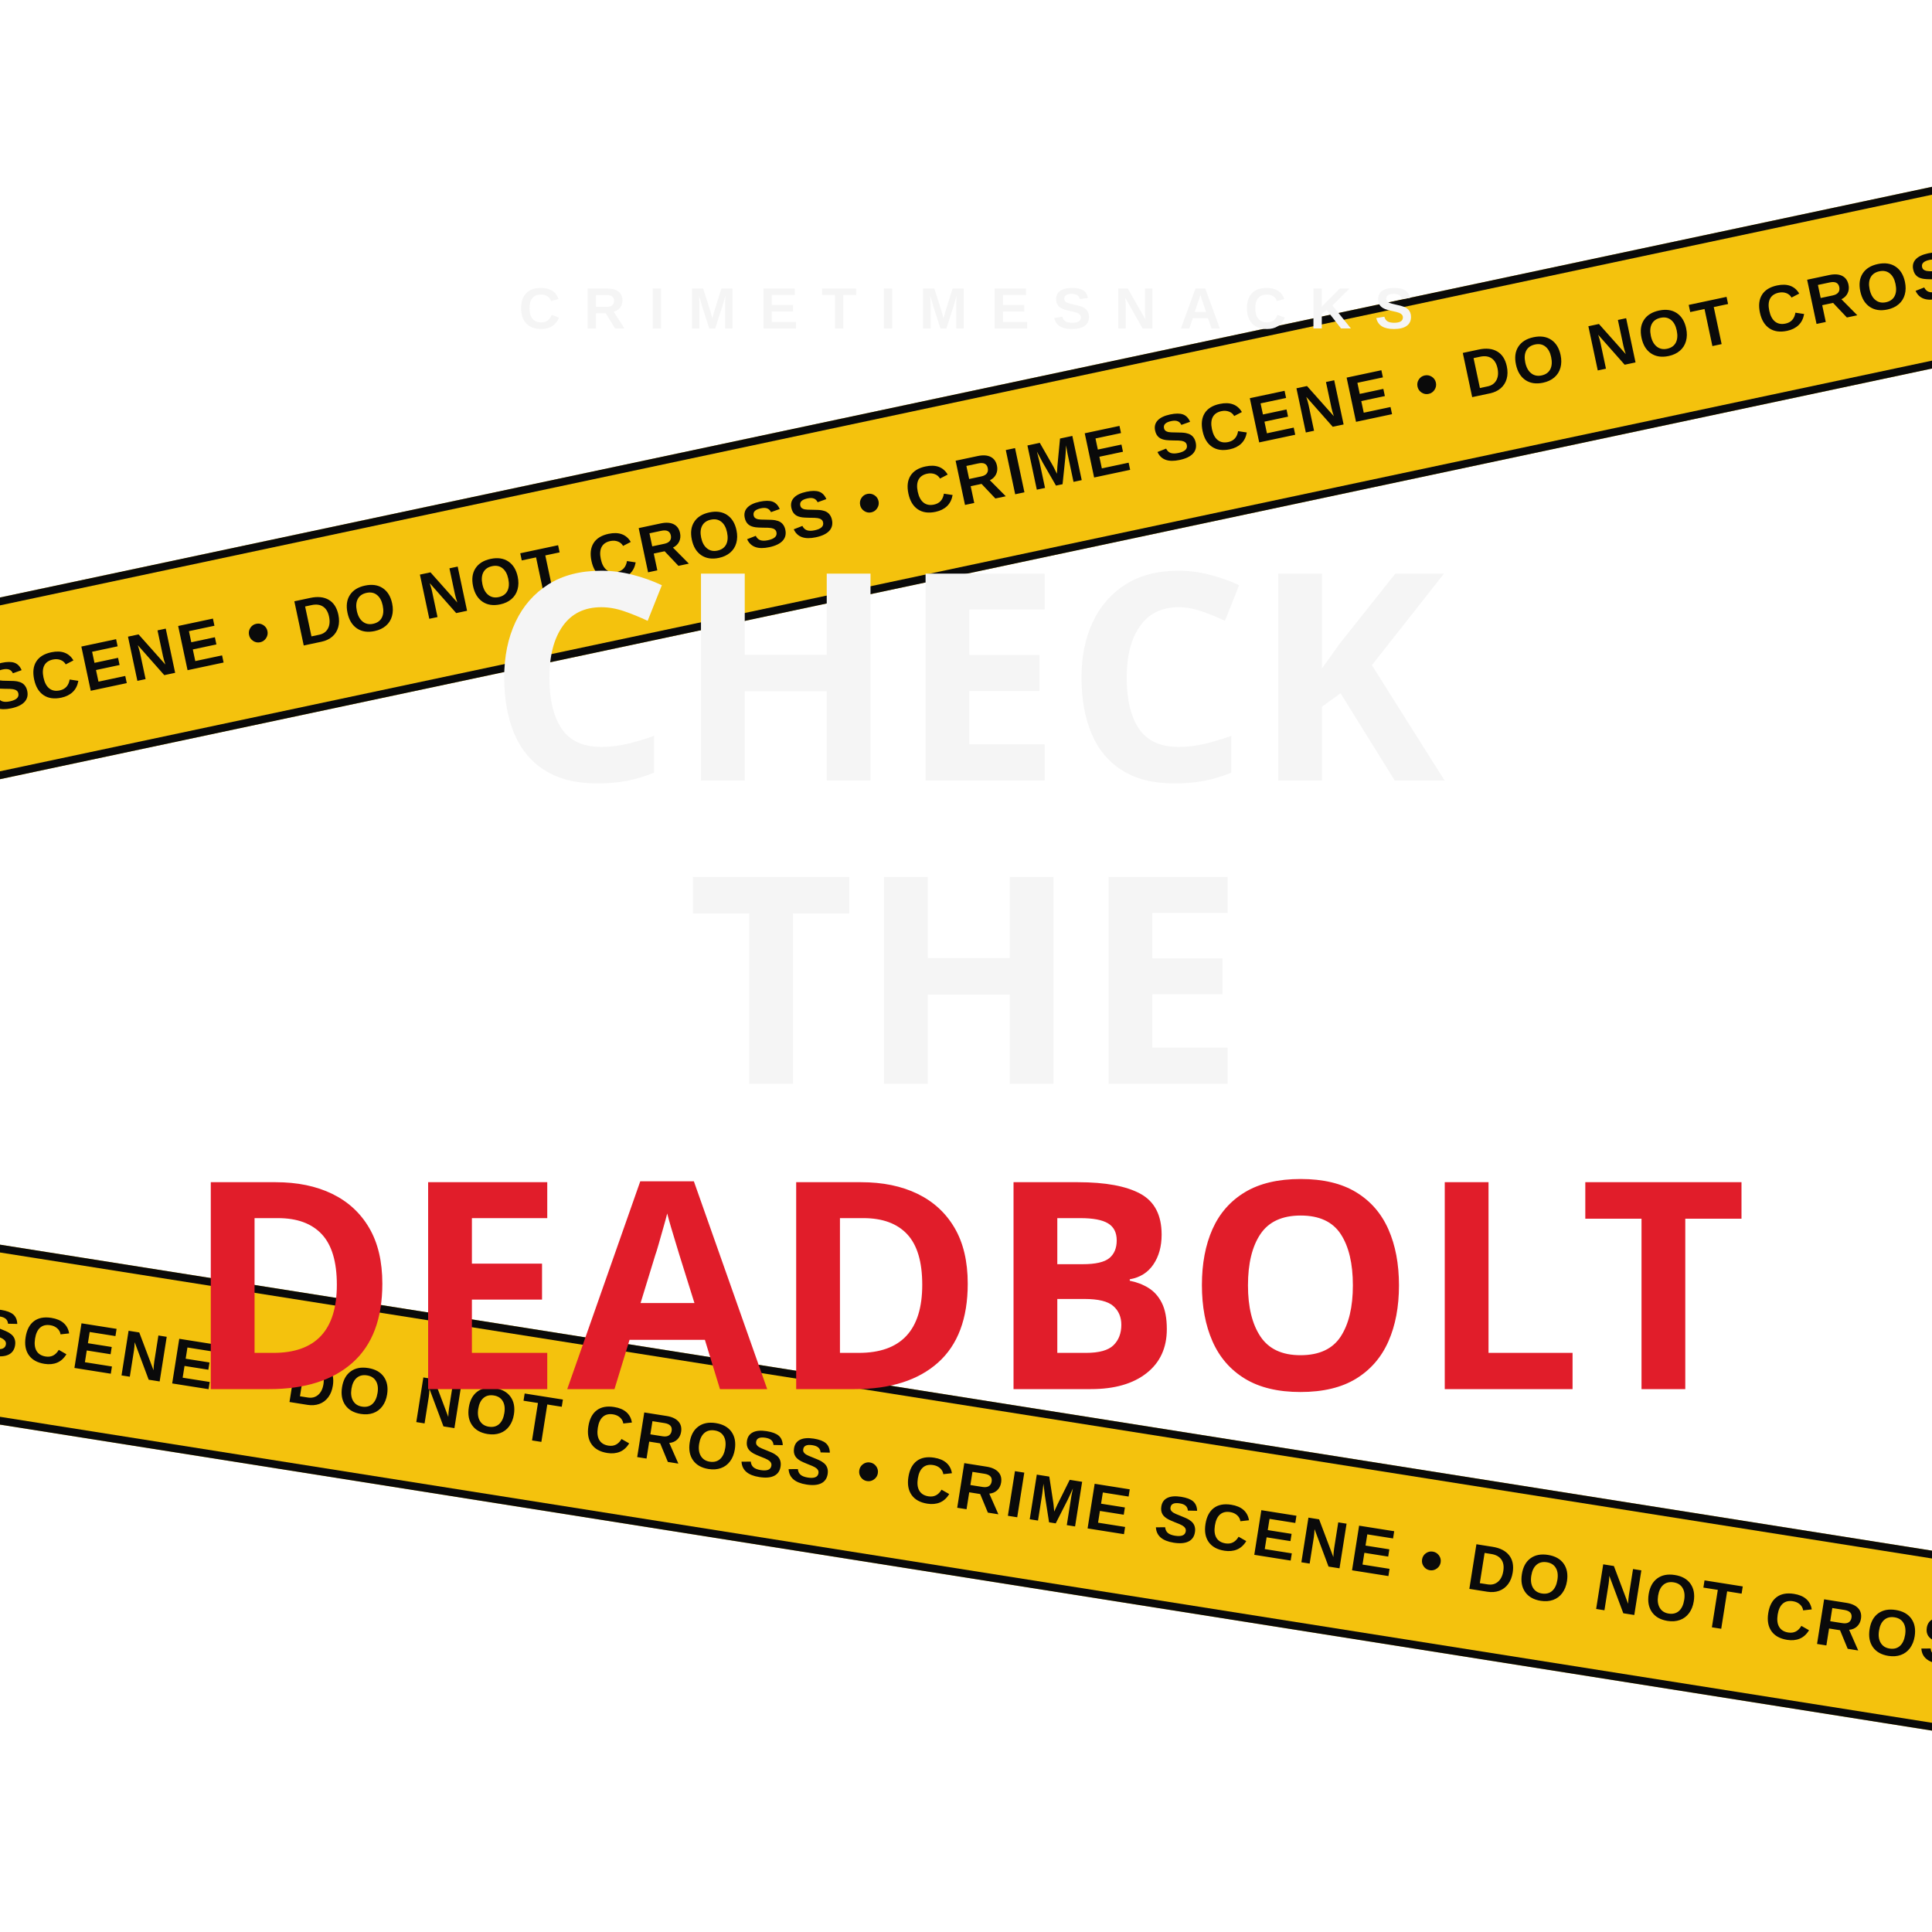
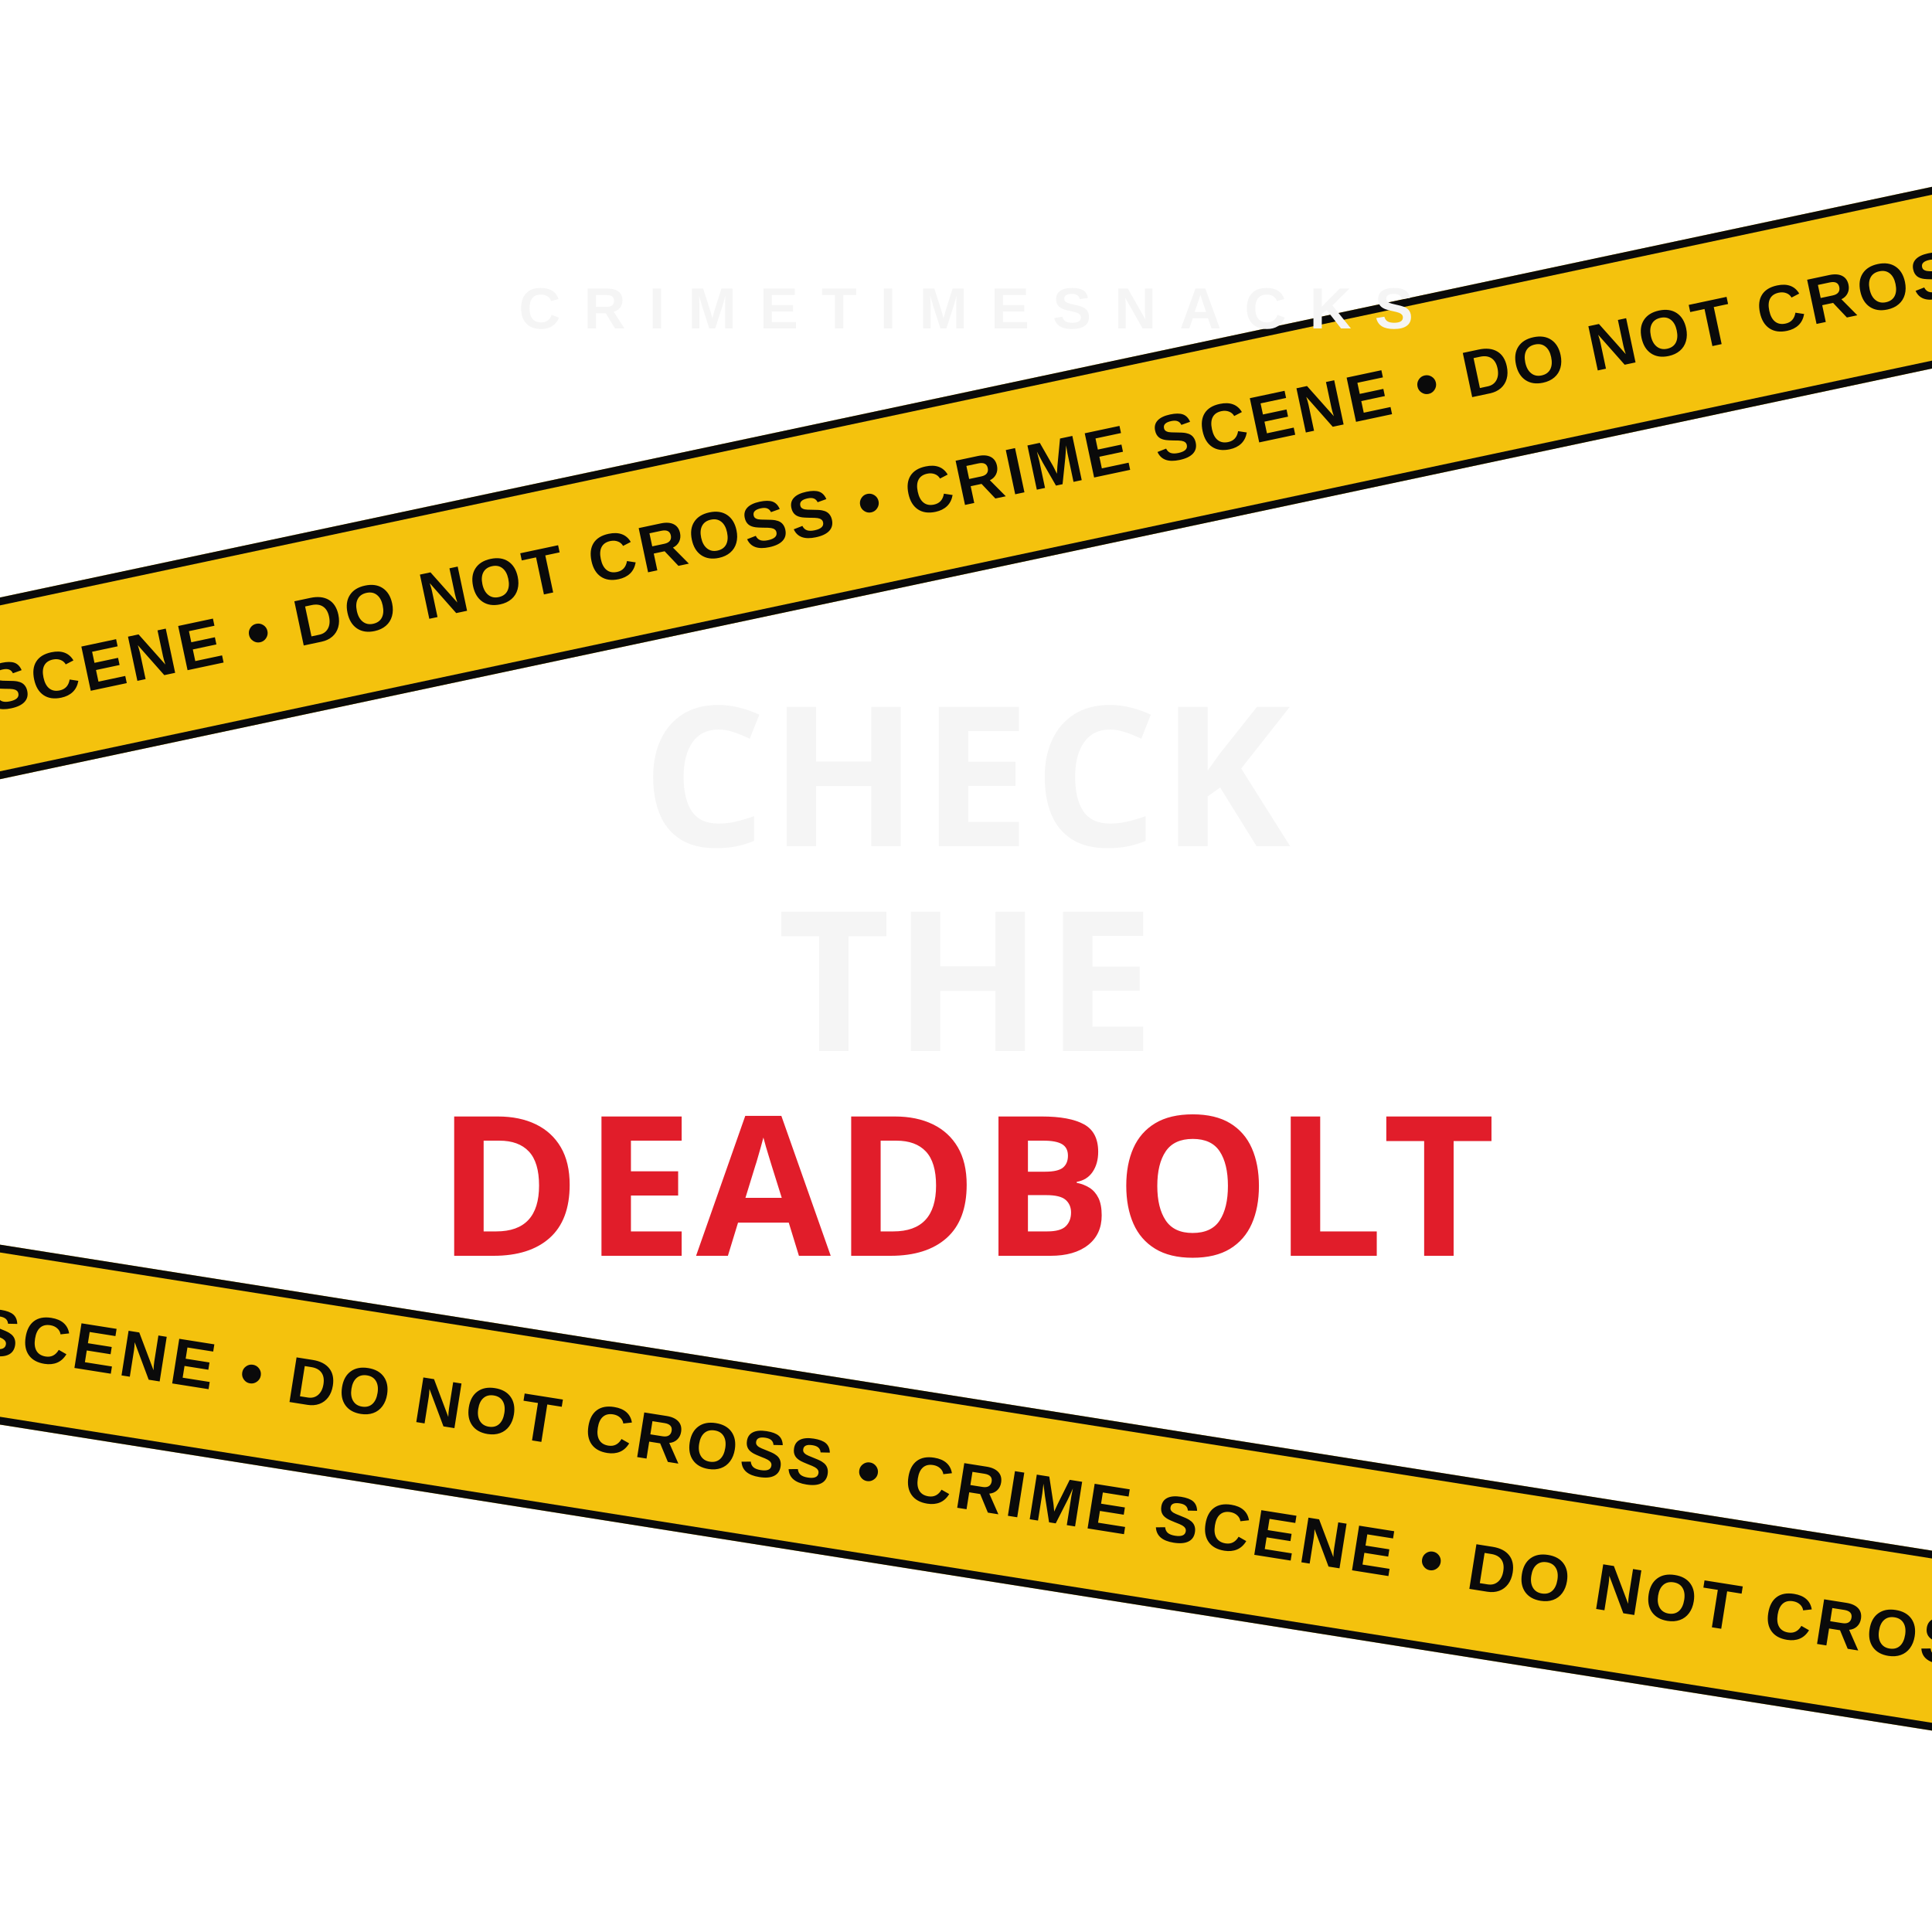
<svg xmlns="http://www.w3.org/2000/svg" viewBox="0 0 1000 1000" width="1000" height="1000" role="img" aria-label="Check The Deadbolt CrimeTimeSnacks design">
  <g transform="rotate(-12 500 250)">
    <rect x="-160" y="204" width="1320" height="92" fill="#f4c20d" />
    <rect x="-160" y="204" width="1320" height="4" fill="#0a0a0a" />
    <rect x="-160" y="292" width="1320" height="4" fill="#0a0a0a" />
    <text x="-150" y="261" font-family="'Montserrat',Arial,sans-serif" font-weight="800" font-size="34" letter-spacing="2" fill="#0a0a0a">CRIME SCENE • DO NOT CROSS • CRIME SCENE • DO NOT CROSS • CRIME SCENE • DO NOT CROSS • CRIME SCENE • DO NOT CROSS • CRIME SCENE • DO NOT CROSS • CRIME SCENE • DO NOT CROSS • </text>
  </g>
  <g transform="rotate(9 500 770)">
    <rect x="-160" y="724" width="1320" height="92" fill="#f4c20d" />
    <rect x="-160" y="724" width="1320" height="4" fill="#0a0a0a" />
    <rect x="-160" y="812" width="1320" height="4" fill="#0a0a0a" />
    <text x="-150" y="781" font-family="'Montserrat',Arial,sans-serif" font-weight="800" font-size="34" letter-spacing="2" fill="#0a0a0a">CRIME SCENE • DO NOT CROSS • CRIME SCENE • DO NOT CROSS • CRIME SCENE • DO NOT CROSS • CRIME SCENE • DO NOT CROSS • CRIME SCENE • DO NOT CROSS • CRIME SCENE • DO NOT CROSS • </text>
  </g>
  <text x="500" y="170" font-family="'Montserrat',Arial,sans-serif" font-weight="700" font-size="30" letter-spacing="12" fill="#f5f5f5" text-anchor="middle">CRIMETIMESNACKS</text>
-   <text x="500" y="404" font-family="'Montserrat','Arial Black',Impact,sans-serif" font-weight="900" font-size="150" letter-spacing="1.5" fill="#f5f5f5" text-anchor="middle">CHECK</text>
-   <text x="500" y="561" font-family="'Montserrat','Arial Black',Impact,sans-serif" font-weight="900" font-size="150" letter-spacing="1.5" fill="#f5f5f5" text-anchor="middle">THE</text>
-   <text x="500" y="719" font-family="'Montserrat','Arial Black',Impact,sans-serif" font-weight="900" font-size="150" letter-spacing="1.5" fill="#e11d2a" text-anchor="middle">DEADBOLT</text>
+   <text x="500" y="438" font-family="'Montserrat','Arial Black',Impact,sans-serif" font-weight="900" font-size="101" letter-spacing="1.5" fill="#f5f5f5" text-anchor="middle">CHECK</text>
+   <text x="500" y="544" font-family="'Montserrat','Arial Black',Impact,sans-serif" font-weight="900" font-size="101" letter-spacing="1.5" fill="#f5f5f5" text-anchor="middle">THE</text>
+   <text x="500" y="650" font-family="'Montserrat','Arial Black',Impact,sans-serif" font-weight="900" font-size="101" letter-spacing="1.5" fill="#e11d2a" text-anchor="middle">DEADBOLT</text>
</svg>
